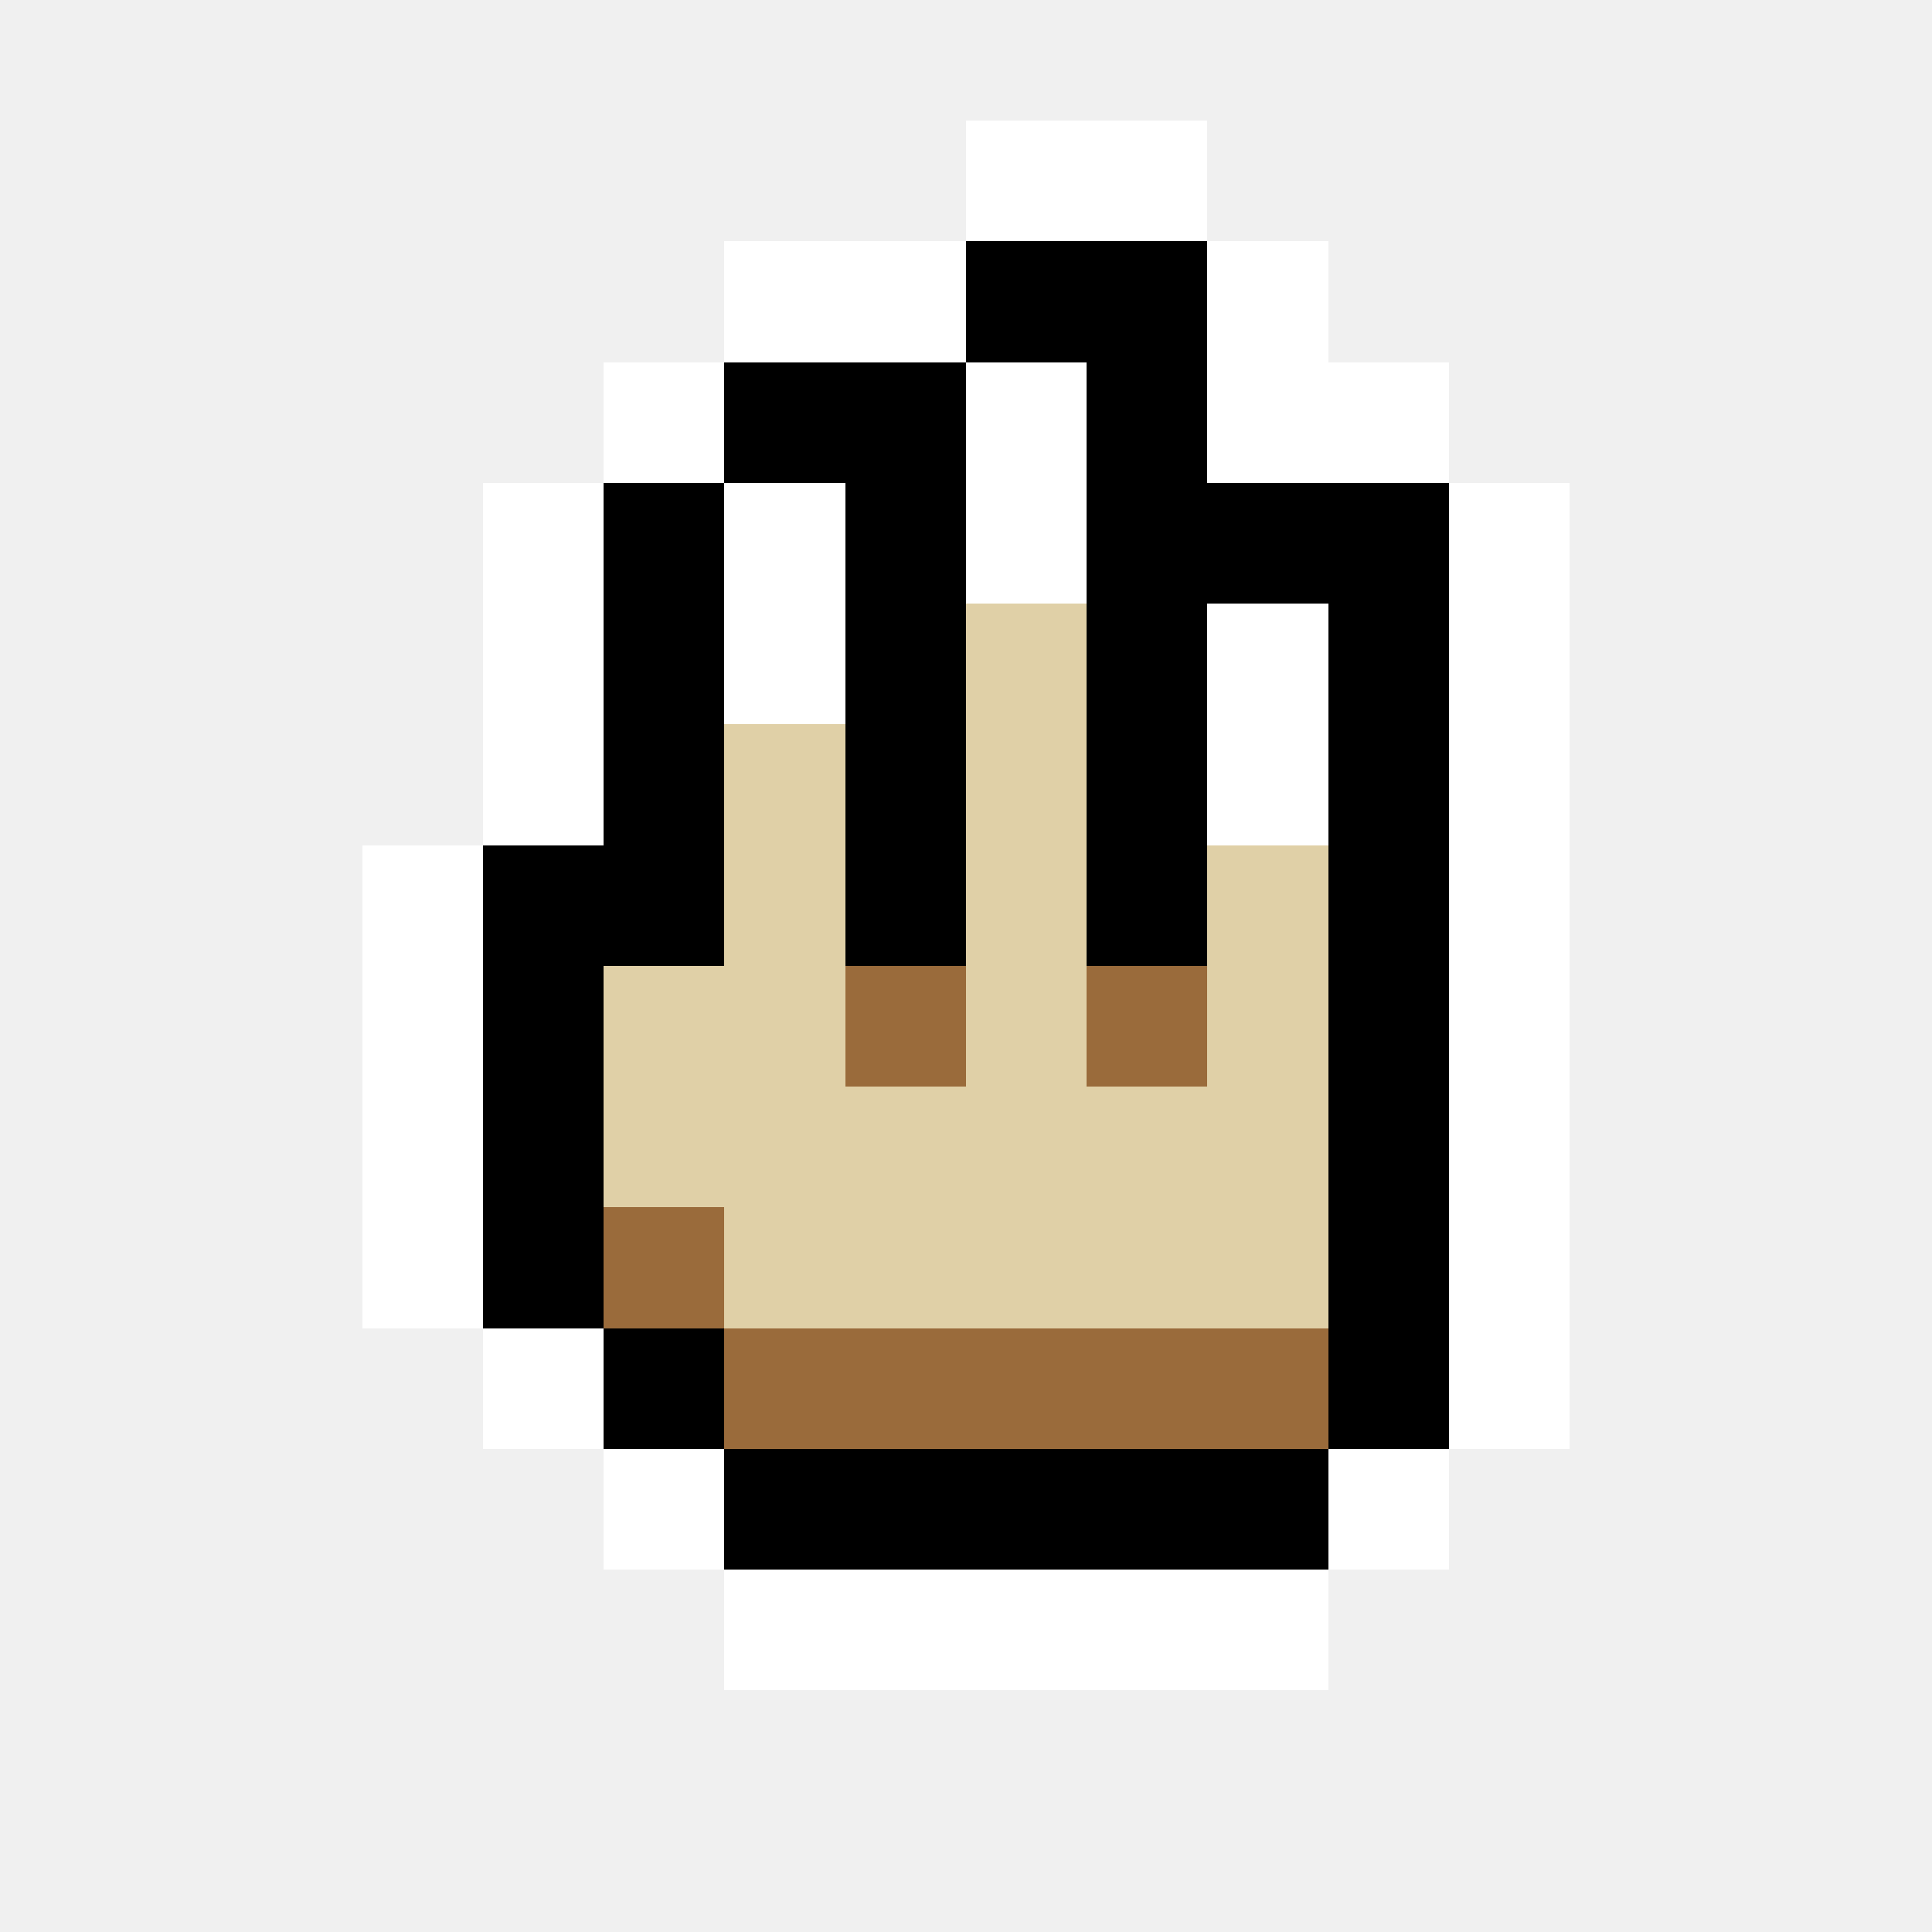
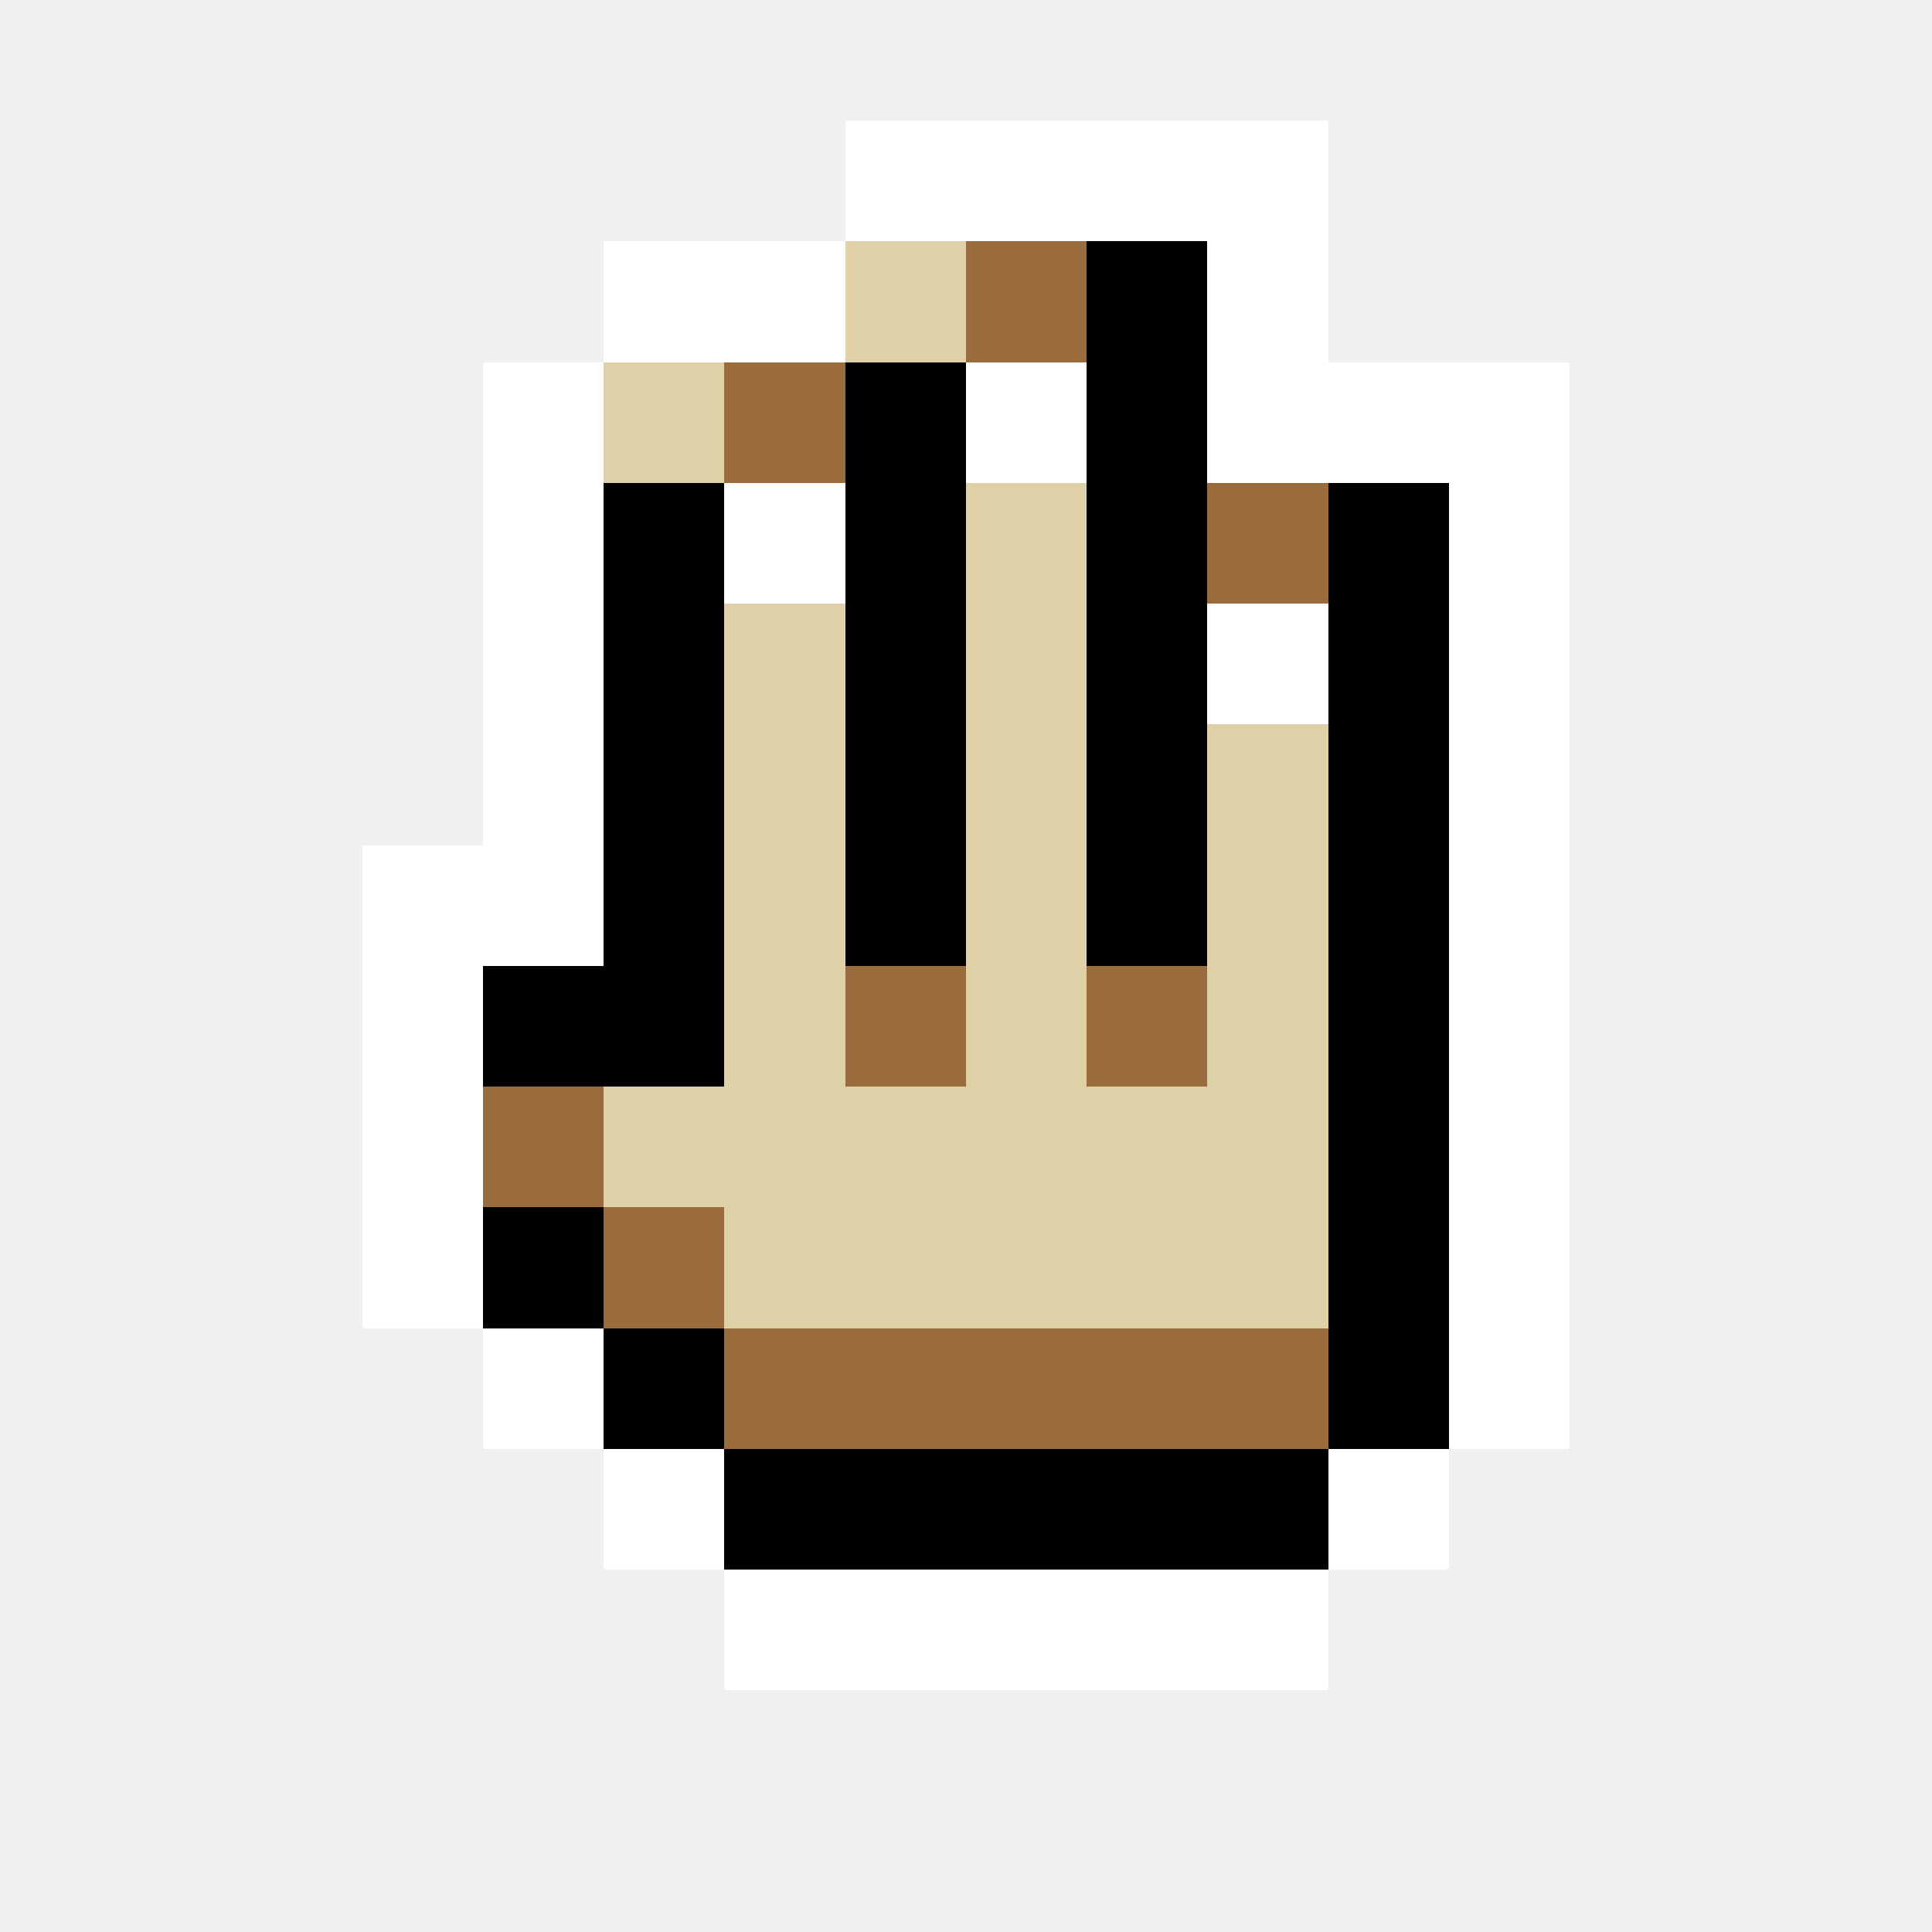
- <svg xmlns="http://www.w3.org/2000/svg" version="1.1" width="32" height="32" shape-rendering="crispEdges">
-   <rect x="16" y="2" width="2" height="2" fill="#FFFFFF" />
-   <rect x="18" y="2" width="2" height="2" fill="#FFFFFF" />
-   <rect x="12" y="4" width="2" height="2" fill="#FFFFFF" />
-   <rect x="14" y="4" width="2" height="2" fill="#FFFFFF" />
-   <rect x="16" y="4" width="2" height="2" fill="#000000" />
-   <rect x="18" y="4" width="2" height="2" fill="#000000" />
-   <rect x="20" y="4" width="2" height="2" fill="#FFFFFF" />
-   <rect x="10" y="6" width="2" height="2" fill="#FFFFFF" />
-   <rect x="12" y="6" width="2" height="2" fill="#000000" />
-   <rect x="14" y="6" width="2" height="2" fill="#000000" />
-   <rect x="16" y="6" width="2" height="2" fill="#FFFFFF" />
-   <rect x="18" y="6" width="2" height="2" fill="#000000" />
-   <rect x="20" y="6" width="2" height="2" fill="#FFFFFF" />
-   <rect x="22" y="6" width="2" height="2" fill="#FFFFFF" />
-   <rect x="8" y="8" width="2" height="2" fill="#FFFFFF" />
-   <rect x="10" y="8" width="2" height="2" fill="#000000" />
-   <rect x="12" y="8" width="2" height="2" fill="#FFFFFF" />
-   <rect x="14" y="8" width="2" height="2" fill="#000000" />
-   <rect x="16" y="8" width="2" height="2" fill="#FFFFFF" />
-   <rect x="18" y="8" width="2" height="2" fill="#000000" />
-   <rect x="20" y="8" width="2" height="2" fill="#000000" />
-   <rect x="22" y="8" width="2" height="2" fill="#000000" />
-   <rect x="24" y="8" width="2" height="2" fill="#FFFFFF" />
-   <rect x="8" y="10" width="2" height="2" fill="#FFFFFF" />
-   <rect x="10" y="10" width="2" height="2" fill="#000000" />
-   <rect x="12" y="10" width="2" height="2" fill="#FFFFFF" />
-   <rect x="14" y="10" width="2" height="2" fill="#000000" />
-   <rect x="16" y="10" width="2" height="2" fill="#E0D0A7" />
-   <rect x="18" y="10" width="2" height="2" fill="#000000" />
-   <rect x="20" y="10" width="2" height="2" fill="#FFFFFF" />
-   <rect x="22" y="10" width="2" height="2" fill="#000000" />
-   <rect x="24" y="10" width="2" height="2" fill="#FFFFFF" />
-   <rect x="8" y="12" width="2" height="2" fill="#FFFFFF" />
-   <rect x="10" y="12" width="2" height="2" fill="#000000" />
-   <rect x="12" y="12" width="2" height="2" fill="#E0D0A7" />
-   <rect x="14" y="12" width="2" height="2" fill="#000000" />
-   <rect x="16" y="12" width="2" height="2" fill="#E0D0A7" />
-   <rect x="18" y="12" width="2" height="2" fill="#000000" />
-   <rect x="20" y="12" width="2" height="2" fill="#FFFFFF" />
-   <rect x="22" y="12" width="2" height="2" fill="#000000" />
-   <rect x="24" y="12" width="2" height="2" fill="#FFFFFF" />
-   <rect x="6" y="14" width="2" height="2" fill="#FFFFFF" />
-   <rect x="8" y="14" width="2" height="2" fill="#000000" />
-   <rect x="10" y="14" width="2" height="2" fill="#000000" />
-   <rect x="12" y="14" width="2" height="2" fill="#E0D0A7" />
-   <rect x="14" y="14" width="2" height="2" fill="#000000" />
-   <rect x="16" y="14" width="2" height="2" fill="#E0D0A7" />
-   <rect x="18" y="14" width="2" height="2" fill="#000000" />
-   <rect x="20" y="14" width="2" height="2" fill="#E0D0A7" />
-   <rect x="22" y="14" width="2" height="2" fill="#000000" />
-   <rect x="24" y="14" width="2" height="2" fill="#FFFFFF" />
-   <rect x="6" y="16" width="2" height="2" fill="#FFFFFF" />
-   <rect x="8" y="16" width="2" height="2" fill="#000000" />
-   <rect x="10" y="16" width="2" height="2" fill="#E0D0A7" />
-   <rect x="12" y="16" width="2" height="2" fill="#E0D0A7" />
-   <rect x="14" y="16" width="2" height="2" fill="#9A6B3B" />
-   <rect x="16" y="16" width="2" height="2" fill="#E0D0A7" />
-   <rect x="18" y="16" width="2" height="2" fill="#9A6B3B" />
-   <rect x="20" y="16" width="2" height="2" fill="#E0D0A7" />
-   <rect x="22" y="16" width="2" height="2" fill="#000000" />
-   <rect x="24" y="16" width="2" height="2" fill="#FFFFFF" />
-   <rect x="6" y="18" width="2" height="2" fill="#FFFFFF" />
-   <rect x="8" y="18" width="2" height="2" fill="#000000" />
-   <rect x="10" y="18" width="2" height="2" fill="#E0D0A7" />
-   <rect x="12" y="18" width="2" height="2" fill="#E0D0A7" />
-   <rect x="14" y="18" width="2" height="2" fill="#E0D0A7" />
-   <rect x="16" y="18" width="2" height="2" fill="#E0D0A7" />
-   <rect x="18" y="18" width="2" height="2" fill="#E0D0A7" />
-   <rect x="20" y="18" width="2" height="2" fill="#E0D0A7" />
-   <rect x="22" y="18" width="2" height="2" fill="#000000" />
-   <rect x="24" y="18" width="2" height="2" fill="#FFFFFF" />
-   <rect x="6" y="20" width="2" height="2" fill="#FFFFFF" />
-   <rect x="8" y="20" width="2" height="2" fill="#000000" />
-   <rect x="10" y="20" width="2" height="2" fill="#9A6B3B" />
-   <rect x="12" y="20" width="2" height="2" fill="#E0D0A7" />
-   <rect x="14" y="20" width="2" height="2" fill="#E0D0A7" />
-   <rect x="16" y="20" width="2" height="2" fill="#E0D0A7" />
-   <rect x="18" y="20" width="2" height="2" fill="#E0D0A7" />
-   <rect x="20" y="20" width="2" height="2" fill="#E0D0A7" />
-   <rect x="22" y="20" width="2" height="2" fill="#000000" />
-   <rect x="24" y="20" width="2" height="2" fill="#FFFFFF" />
-   <rect x="8" y="22" width="2" height="2" fill="#FFFFFF" />
-   <rect x="10" y="22" width="2" height="2" fill="#000000" />
-   <rect x="12" y="22" width="2" height="2" fill="#9A6B3B" />
-   <rect x="14" y="22" width="2" height="2" fill="#9A6B3B" />
-   <rect x="16" y="22" width="2" height="2" fill="#9A6B3B" />
-   <rect x="18" y="22" width="2" height="2" fill="#9A6B3B" />
-   <rect x="20" y="22" width="2" height="2" fill="#9A6B3B" />
-   <rect x="22" y="22" width="2" height="2" fill="#000000" />
-   <rect x="24" y="22" width="2" height="2" fill="#FFFFFF" />
-   <rect x="10" y="24" width="2" height="2" fill="#FFFFFF" />
-   <rect x="12" y="24" width="2" height="2" fill="#000000" />
-   <rect x="14" y="24" width="2" height="2" fill="#000000" />
-   <rect x="16" y="24" width="2" height="2" fill="#000000" />
-   <rect x="18" y="24" width="2" height="2" fill="#000000" />
-   <rect x="20" y="24" width="2" height="2" fill="#000000" />
-   <rect x="22" y="24" width="2" height="2" fill="#FFFFFF" />
-   <rect x="12" y="26" width="2" height="2" fill="#FFFFFF" />
-   <rect x="14" y="26" width="2" height="2" fill="#FFFFFF" />
-   <rect x="16" y="26" width="2" height="2" fill="#FFFFFF" />
-   <rect x="18" y="26" width="2" height="2" fill="#FFFFFF" />
-   <rect x="20" y="26" width="2" height="2" fill="#FFFFFF" />
+ <svg xmlns="http://www.w3.org/2000/svg" version="1.1" viewBox="0 0 16 16" shape-rendering="crispEdges">
+   <rect x="7" y="1" width="4" height="1" fill="#FFFFFF" />
+   <rect x="5" y="2" width="2" height="1" fill="#FFFFFF" />
+   <rect x="7" y="2" width="1" height="1" fill="#E0D0A7" />
+   <rect x="8" y="2" width="1" height="1" fill="#9A6B3B" />
+   <rect x="9" y="2" width="1" height="6" fill="#000000" />
+   <rect x="10" y="2" width="1" height="2" fill="#FFFFFF" />
+   <rect x="4" y="3" width="1" height="5" fill="#FFFFFF" />
+   <rect x="5" y="3" width="1" height="1" fill="#E0D0A7" />
+   <rect x="6" y="3" width="1" height="1" fill="#9A6B3B" />
+   <rect x="7" y="3" width="1" height="5" fill="#000000" />
+   <rect x="8" y="3" width="1" height="1" fill="#FFFFFF" />
+   <rect x="11" y="3" width="2" height="1" fill="#FFFFFF" />
+   <rect x="5" y="4" width="1" height="5" fill="#000000" />
+   <rect x="6" y="4" width="1" height="1" fill="#FFFFFF" />
+   <rect x="8" y="4" width="1" height="7" fill="#E0D0A7" />
+   <rect x="10" y="4" width="1" height="1" fill="#9A6B3B" />
+   <rect x="11" y="4" width="1" height="8" fill="#000000" />
+   <rect x="12" y="4" width="1" height="8" fill="#FFFFFF" />
+   <rect x="6" y="5" width="1" height="6" fill="#E0D0A7" />
+   <rect x="10" y="5" width="1" height="1" fill="#FFFFFF" />
+   <rect x="10" y="6" width="1" height="5" fill="#E0D0A7" />
+   <rect x="3" y="7" width="1" height="4" fill="#FFFFFF" />
+   <rect x="4" y="8" width="1" height="1" fill="#000000" />
+   <rect x="7" y="8" width="1" height="1" fill="#9A6B3B" />
+   <rect x="9" y="8" width="1" height="1" fill="#9A6B3B" />
+   <rect x="4" y="9" width="1" height="1" fill="#9A6B3B" />
+   <rect x="5" y="9" width="1" height="1" fill="#E0D0A7" />
+   <rect x="7" y="9" width="1" height="2" fill="#E0D0A7" />
+   <rect x="9" y="9" width="1" height="2" fill="#E0D0A7" />
+   <rect x="4" y="10" width="1" height="1" fill="#000000" />
+   <rect x="5" y="10" width="1" height="1" fill="#9A6B3B" />
+   <rect x="4" y="11" width="1" height="1" fill="#FFFFFF" />
+   <rect x="5" y="11" width="1" height="1" fill="#000000" />
+   <rect x="6" y="11" width="5" height="1" fill="#9A6B3B" />
+   <rect x="5" y="12" width="1" height="1" fill="#FFFFFF" />
+   <rect x="6" y="12" width="5" height="1" fill="#000000" />
+   <rect x="11" y="12" width="1" height="1" fill="#FFFFFF" />
+   <rect x="6" y="13" width="5" height="1" fill="#FFFFFF" />
</svg>
